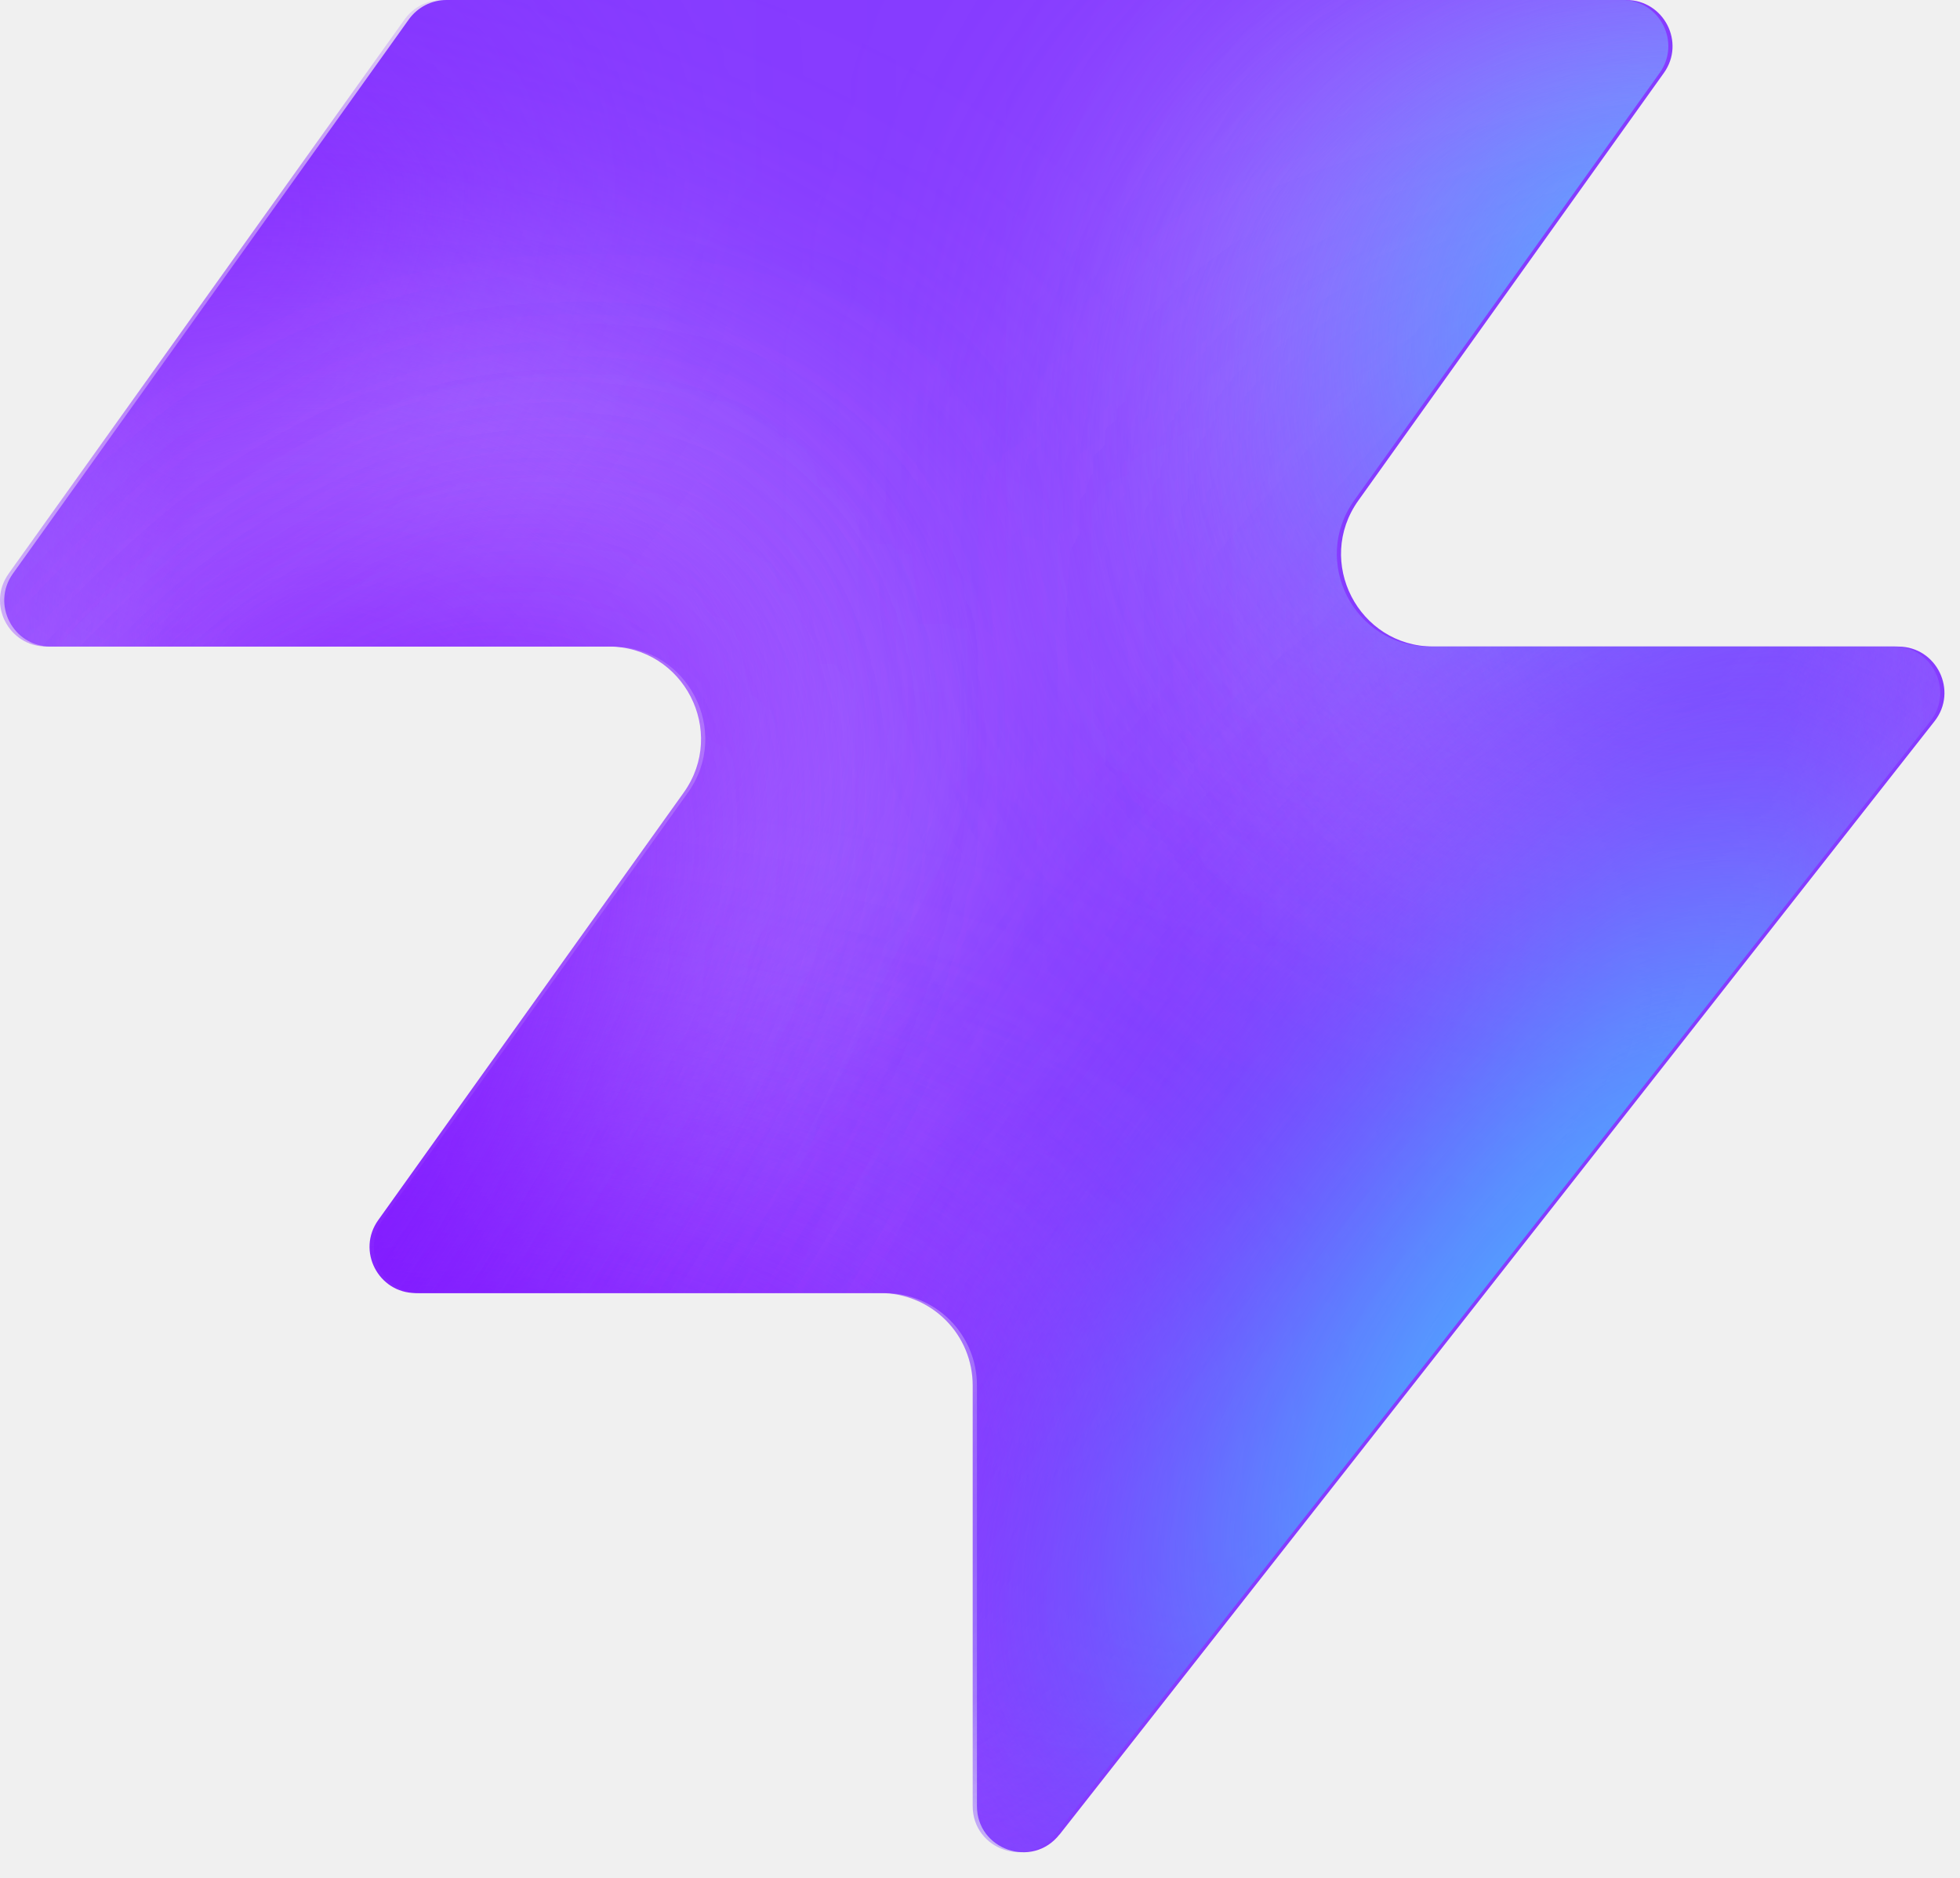
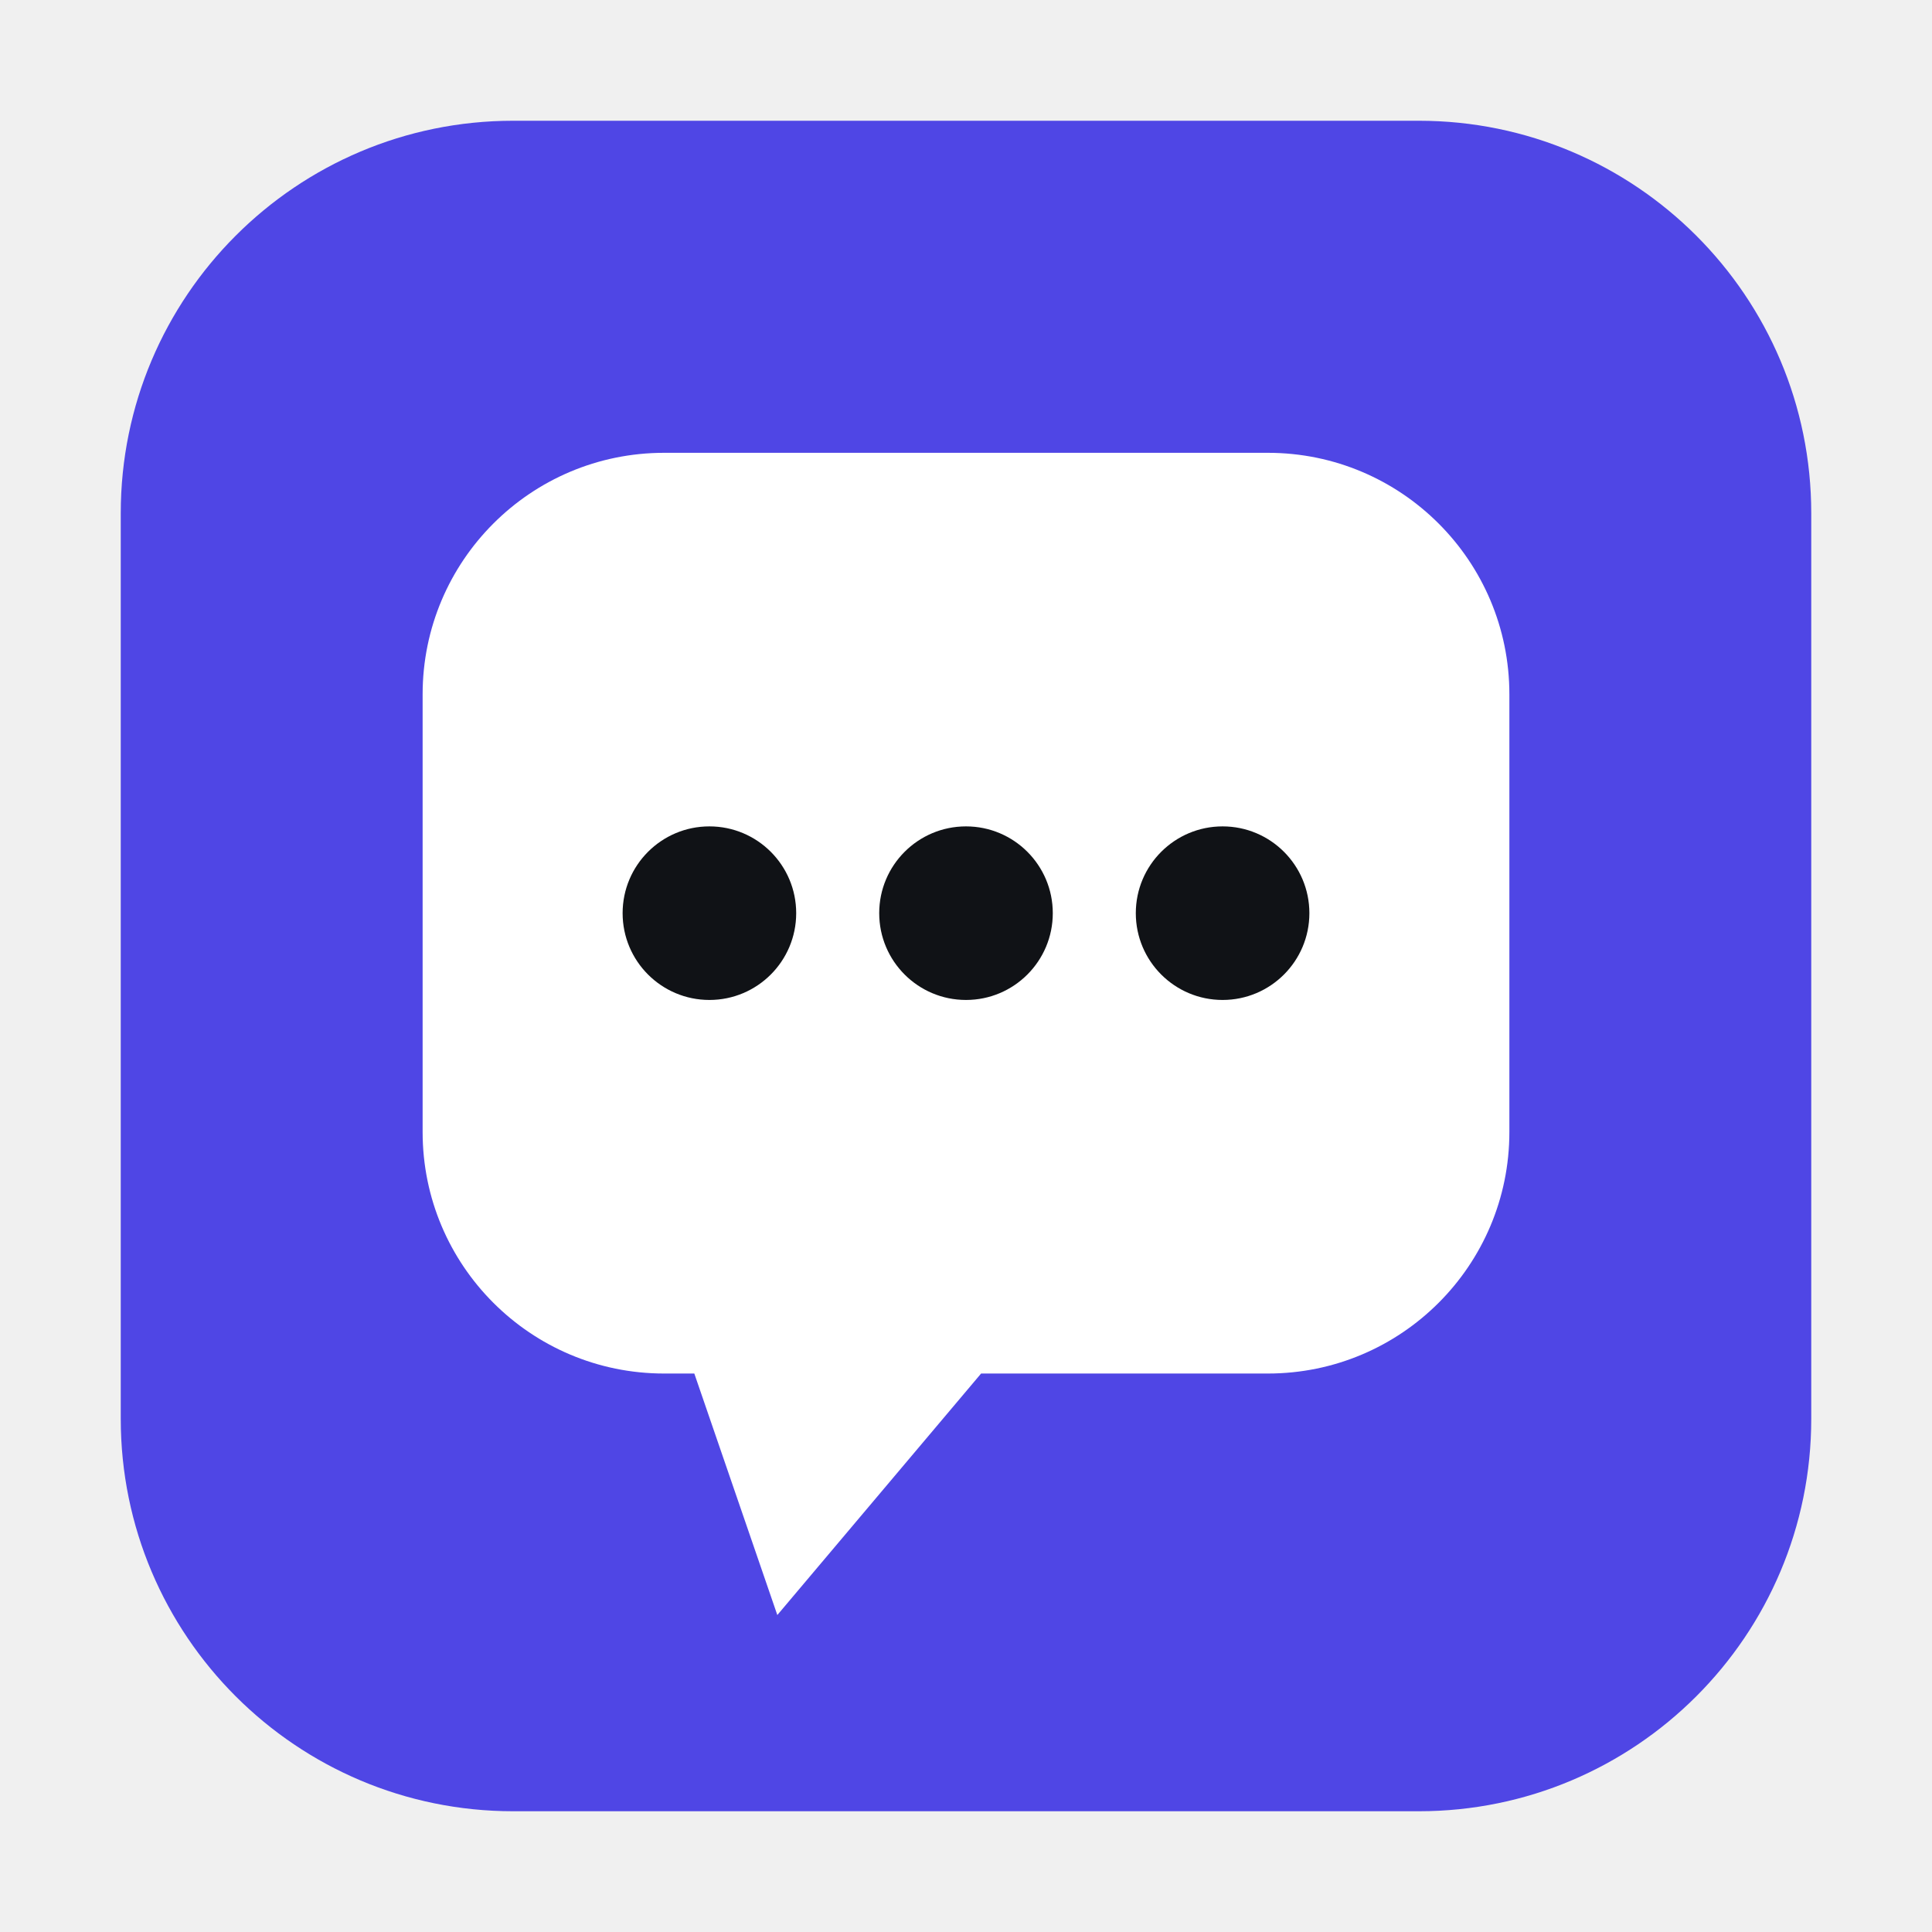
- <svg xmlns="http://www.w3.org/2000/svg" width="48" height="46" fill="none" viewBox="0 0 48 46">
-   <path fill="#863bff" d="M25.946 44.938c-.664.845-2.021.375-2.021-.698V33.937a2.26 2.26 0 0 0-2.262-2.262H10.287c-.92 0-1.456-1.04-.92-1.788l7.48-10.471c1.07-1.497 0-3.578-1.842-3.578H1.237c-.92 0-1.456-1.04-.92-1.788L10.013.474c.214-.297.556-.474.92-.474h28.894c.92 0 1.456 1.04.92 1.788l-7.48 10.471c-1.07 1.498 0 3.579 1.842 3.579h11.377c.943 0 1.473 1.088.89 1.83L25.947 44.94z" style="fill:#863bff;fill:color(display-p3 .525 .23 1);fill-opacity:1" />
-   <mask id="a" width="48" height="46" x="0" y="0" maskUnits="userSpaceOnUse" style="mask-type:alpha">
-     <path fill="#000" d="M25.842 44.938c-.664.844-2.021.375-2.021-.698V33.937a2.26 2.26 0 0 0-2.262-2.262H10.183c-.92 0-1.456-1.04-.92-1.788l7.48-10.471c1.07-1.498 0-3.579-1.842-3.579H1.133c-.92 0-1.456-1.04-.92-1.787L9.91.473c.214-.297.556-.474.92-.474h28.894c.92 0 1.456 1.04.92 1.788l-7.48 10.471c-1.07 1.498 0 3.578 1.842 3.578h11.377c.943 0 1.473 1.088.89 1.832L25.843 44.94z" style="fill:#000;fill-opacity:1" />
-   </mask>
-   <g mask="url(#a)">
-     <g filter="url(#b)">
-       <ellipse cx="5.508" cy="14.704" fill="#ede6ff" rx="5.508" ry="14.704" style="fill:#ede6ff;fill:color(display-p3 .927 .903 1);fill-opacity:1" transform="matrix(.00324 1 1 -.00324 -4.47 31.516)" />
-     </g>
-     <g filter="url(#c)">
-       <ellipse cx="10.399" cy="29.851" fill="#ede6ff" rx="10.399" ry="29.851" style="fill:#ede6ff;fill:color(display-p3 .927 .903 1);fill-opacity:1" transform="matrix(.00324 1 1 -.00324 -39.328 7.883)" />
-     </g>
-     <g filter="url(#d)">
-       <ellipse cx="5.508" cy="30.487" fill="#7e14ff" rx="5.508" ry="30.487" style="fill:#7e14ff;fill:color(display-p3 .492 .077 1);fill-opacity:1" transform="rotate(89.814 -25.913 -14.639)scale(1 -1)" />
-     </g>
-     <g filter="url(#e)">
-       <ellipse cx="5.508" cy="30.599" fill="#7e14ff" rx="5.508" ry="30.599" style="fill:#7e14ff;fill:color(display-p3 .492 .077 1);fill-opacity:1" transform="rotate(89.814 -32.644 -3.334)scale(1 -1)" />
-     </g>
-     <g filter="url(#f)">
-       <ellipse cx="5.508" cy="30.599" fill="#7e14ff" rx="5.508" ry="30.599" style="fill:#7e14ff;fill:color(display-p3 .492 .077 1);fill-opacity:1" transform="matrix(.00324 1 1 -.00324 -34.34 30.47)" />
-     </g>
-     <g filter="url(#g)">
-       <ellipse cx="14.072" cy="22.078" fill="#ede6ff" rx="14.072" ry="22.078" style="fill:#ede6ff;fill:color(display-p3 .927 .903 1);fill-opacity:1" transform="rotate(93.35 24.506 48.493)scale(-1 1)" />
-     </g>
-     <g filter="url(#h)">
-       <ellipse cx="3.47" cy="21.501" fill="#7e14ff" rx="3.47" ry="21.501" style="fill:#7e14ff;fill:color(display-p3 .492 .077 1);fill-opacity:1" transform="rotate(89.009 28.708 47.59)scale(-1 1)" />
-     </g>
-     <g filter="url(#i)">
-       <ellipse cx="3.47" cy="21.501" fill="#7e14ff" rx="3.47" ry="21.501" style="fill:#7e14ff;fill:color(display-p3 .492 .077 1);fill-opacity:1" transform="rotate(89.009 28.708 47.59)scale(-1 1)" />
-     </g>
-     <g filter="url(#j)">
-       <ellipse cx=".387" cy="8.972" fill="#7e14ff" rx="4.407" ry="29.108" style="fill:#7e14ff;fill:color(display-p3 .492 .077 1);fill-opacity:1" transform="rotate(39.51 .387 8.972)" />
-     </g>
-     <g filter="url(#k)">
-       <ellipse cx="47.523" cy="-6.092" fill="#7e14ff" rx="4.407" ry="29.108" style="fill:#7e14ff;fill:color(display-p3 .492 .077 1);fill-opacity:1" transform="rotate(37.892 47.523 -6.092)" />
-     </g>
-     <g filter="url(#l)">
-       <ellipse cx="41.412" cy="6.333" fill="#47bfff" rx="5.971" ry="9.665" style="fill:#47bfff;fill:color(display-p3 .28 .748 1);fill-opacity:1" transform="rotate(37.892 41.412 6.333)" />
-     </g>
-     <g filter="url(#m)">
-       <ellipse cx="-1.879" cy="38.332" fill="#7e14ff" rx="4.407" ry="29.108" style="fill:#7e14ff;fill:color(display-p3 .492 .077 1);fill-opacity:1" transform="rotate(37.892 -1.88 38.332)" />
-     </g>
-     <g filter="url(#n)">
-       <ellipse cx="-1.879" cy="38.332" fill="#7e14ff" rx="4.407" ry="29.108" style="fill:#7e14ff;fill:color(display-p3 .492 .077 1);fill-opacity:1" transform="rotate(37.892 -1.88 38.332)" />
-     </g>
-     <g filter="url(#o)">
-       <ellipse cx="35.651" cy="29.907" fill="#7e14ff" rx="4.407" ry="29.108" style="fill:#7e14ff;fill:color(display-p3 .492 .077 1);fill-opacity:1" transform="rotate(37.892 35.651 29.907)" />
-     </g>
-     <g filter="url(#p)">
-       <ellipse cx="38.418" cy="32.4" fill="#47bfff" rx="5.971" ry="15.297" style="fill:#47bfff;fill:color(display-p3 .28 .748 1);fill-opacity:1" transform="rotate(37.892 38.418 32.4)" />
-     </g>
-   </g>
-   <defs>
-     <filter id="b" width="60.045" height="41.654" x="-19.77" y="16.149" color-interpolation-filters="sRGB" filterUnits="userSpaceOnUse">
-       <feFlood flood-opacity="0" result="BackgroundImageFix" />
-       <feBlend in="SourceGraphic" in2="BackgroundImageFix" result="shape" />
-       <feGaussianBlur result="effect1_foregroundBlur_2002_17158" stdDeviation="7.659" />
-     </filter>
-     <filter id="c" width="90.34" height="51.437" x="-54.613" y="-7.533" color-interpolation-filters="sRGB" filterUnits="userSpaceOnUse">
-       <feFlood flood-opacity="0" result="BackgroundImageFix" />
-       <feBlend in="SourceGraphic" in2="BackgroundImageFix" result="shape" />
-       <feGaussianBlur result="effect1_foregroundBlur_2002_17158" stdDeviation="7.659" />
-     </filter>
-     <filter id="d" width="79.355" height="29.4" x="-49.64" y="2.03" color-interpolation-filters="sRGB" filterUnits="userSpaceOnUse">
-       <feFlood flood-opacity="0" result="BackgroundImageFix" />
-       <feBlend in="SourceGraphic" in2="BackgroundImageFix" result="shape" />
-       <feGaussianBlur result="effect1_foregroundBlur_2002_17158" stdDeviation="4.596" />
-     </filter>
-     <filter id="e" width="79.579" height="29.4" x="-45.045" y="20.029" color-interpolation-filters="sRGB" filterUnits="userSpaceOnUse">
-       <feFlood flood-opacity="0" result="BackgroundImageFix" />
-       <feBlend in="SourceGraphic" in2="BackgroundImageFix" result="shape" />
-       <feGaussianBlur result="effect1_foregroundBlur_2002_17158" stdDeviation="4.596" />
-     </filter>
-     <filter id="f" width="79.579" height="29.4" x="-43.513" y="21.178" color-interpolation-filters="sRGB" filterUnits="userSpaceOnUse">
-       <feFlood flood-opacity="0" result="BackgroundImageFix" />
-       <feBlend in="SourceGraphic" in2="BackgroundImageFix" result="shape" />
-       <feGaussianBlur result="effect1_foregroundBlur_2002_17158" stdDeviation="4.596" />
-     </filter>
-     <filter id="g" width="74.749" height="58.852" x="15.756" y="-17.901" color-interpolation-filters="sRGB" filterUnits="userSpaceOnUse">
-       <feFlood flood-opacity="0" result="BackgroundImageFix" />
-       <feBlend in="SourceGraphic" in2="BackgroundImageFix" result="shape" />
-       <feGaussianBlur result="effect1_foregroundBlur_2002_17158" stdDeviation="7.659" />
-     </filter>
-     <filter id="h" width="61.377" height="25.362" x="23.548" y="2.284" color-interpolation-filters="sRGB" filterUnits="userSpaceOnUse">
-       <feFlood flood-opacity="0" result="BackgroundImageFix" />
-       <feBlend in="SourceGraphic" in2="BackgroundImageFix" result="shape" />
-       <feGaussianBlur result="effect1_foregroundBlur_2002_17158" stdDeviation="4.596" />
-     </filter>
-     <filter id="i" width="61.377" height="25.362" x="23.548" y="2.284" color-interpolation-filters="sRGB" filterUnits="userSpaceOnUse">
-       <feFlood flood-opacity="0" result="BackgroundImageFix" />
-       <feBlend in="SourceGraphic" in2="BackgroundImageFix" result="shape" />
-       <feGaussianBlur result="effect1_foregroundBlur_2002_17158" stdDeviation="4.596" />
-     </filter>
-     <filter id="j" width="56.045" height="63.649" x="-27.636" y="-22.853" color-interpolation-filters="sRGB" filterUnits="userSpaceOnUse">
-       <feFlood flood-opacity="0" result="BackgroundImageFix" />
-       <feBlend in="SourceGraphic" in2="BackgroundImageFix" result="shape" />
-       <feGaussianBlur result="effect1_foregroundBlur_2002_17158" stdDeviation="4.596" />
-     </filter>
-     <filter id="k" width="54.814" height="64.646" x="20.116" y="-38.415" color-interpolation-filters="sRGB" filterUnits="userSpaceOnUse">
-       <feFlood flood-opacity="0" result="BackgroundImageFix" />
-       <feBlend in="SourceGraphic" in2="BackgroundImageFix" result="shape" />
-       <feGaussianBlur result="effect1_foregroundBlur_2002_17158" stdDeviation="4.596" />
-     </filter>
-     <filter id="l" width="33.541" height="35.313" x="24.641" y="-11.323" color-interpolation-filters="sRGB" filterUnits="userSpaceOnUse">
-       <feFlood flood-opacity="0" result="BackgroundImageFix" />
-       <feBlend in="SourceGraphic" in2="BackgroundImageFix" result="shape" />
-       <feGaussianBlur result="effect1_foregroundBlur_2002_17158" stdDeviation="4.596" />
-     </filter>
-     <filter id="m" width="54.814" height="64.646" x="-29.286" y="6.009" color-interpolation-filters="sRGB" filterUnits="userSpaceOnUse">
-       <feFlood flood-opacity="0" result="BackgroundImageFix" />
-       <feBlend in="SourceGraphic" in2="BackgroundImageFix" result="shape" />
-       <feGaussianBlur result="effect1_foregroundBlur_2002_17158" stdDeviation="4.596" />
-     </filter>
-     <filter id="n" width="54.814" height="64.646" x="-29.286" y="6.009" color-interpolation-filters="sRGB" filterUnits="userSpaceOnUse">
-       <feFlood flood-opacity="0" result="BackgroundImageFix" />
-       <feBlend in="SourceGraphic" in2="BackgroundImageFix" result="shape" />
-       <feGaussianBlur result="effect1_foregroundBlur_2002_17158" stdDeviation="4.596" />
-     </filter>
-     <filter id="o" width="54.814" height="64.646" x="8.244" y="-2.416" color-interpolation-filters="sRGB" filterUnits="userSpaceOnUse">
-       <feFlood flood-opacity="0" result="BackgroundImageFix" />
-       <feBlend in="SourceGraphic" in2="BackgroundImageFix" result="shape" />
-       <feGaussianBlur result="effect1_foregroundBlur_2002_17158" stdDeviation="4.596" />
-     </filter>
-     <filter id="p" width="39.409" height="43.623" x="18.713" y="10.588" color-interpolation-filters="sRGB" filterUnits="userSpaceOnUse">
-       <feFlood flood-opacity="0" result="BackgroundImageFix" />
-       <feBlend in="SourceGraphic" in2="BackgroundImageFix" result="shape" />
-       <feGaussianBlur result="effect1_foregroundBlur_2002_17158" stdDeviation="4.596" />
-     </filter>
-   </defs>
+ <svg xmlns="http://www.w3.org/2000/svg" width="1024" height="1024" viewBox="0 0 1024 1024" role="img" aria-label="blibs">
+   <rect x="64" y="64" width="896" height="896" rx="208" fill="#4f46e5" />
+   <path fill="#ffffff" d="M352 240H672A128 128 0 0 1 800 368V600A128 128 0 0 1 672 728H520L412 856L368 728H352A128 128 0 0 1 224 600V368A128 128 0 0 1 352 240Z" />
+   <circle cx="376" cy="484" r="46" fill="#101216" />
+   <circle cx="512" cy="484" r="46" fill="#101216" />
+   <circle cx="648" cy="484" r="46" fill="#101216" />
</svg>
